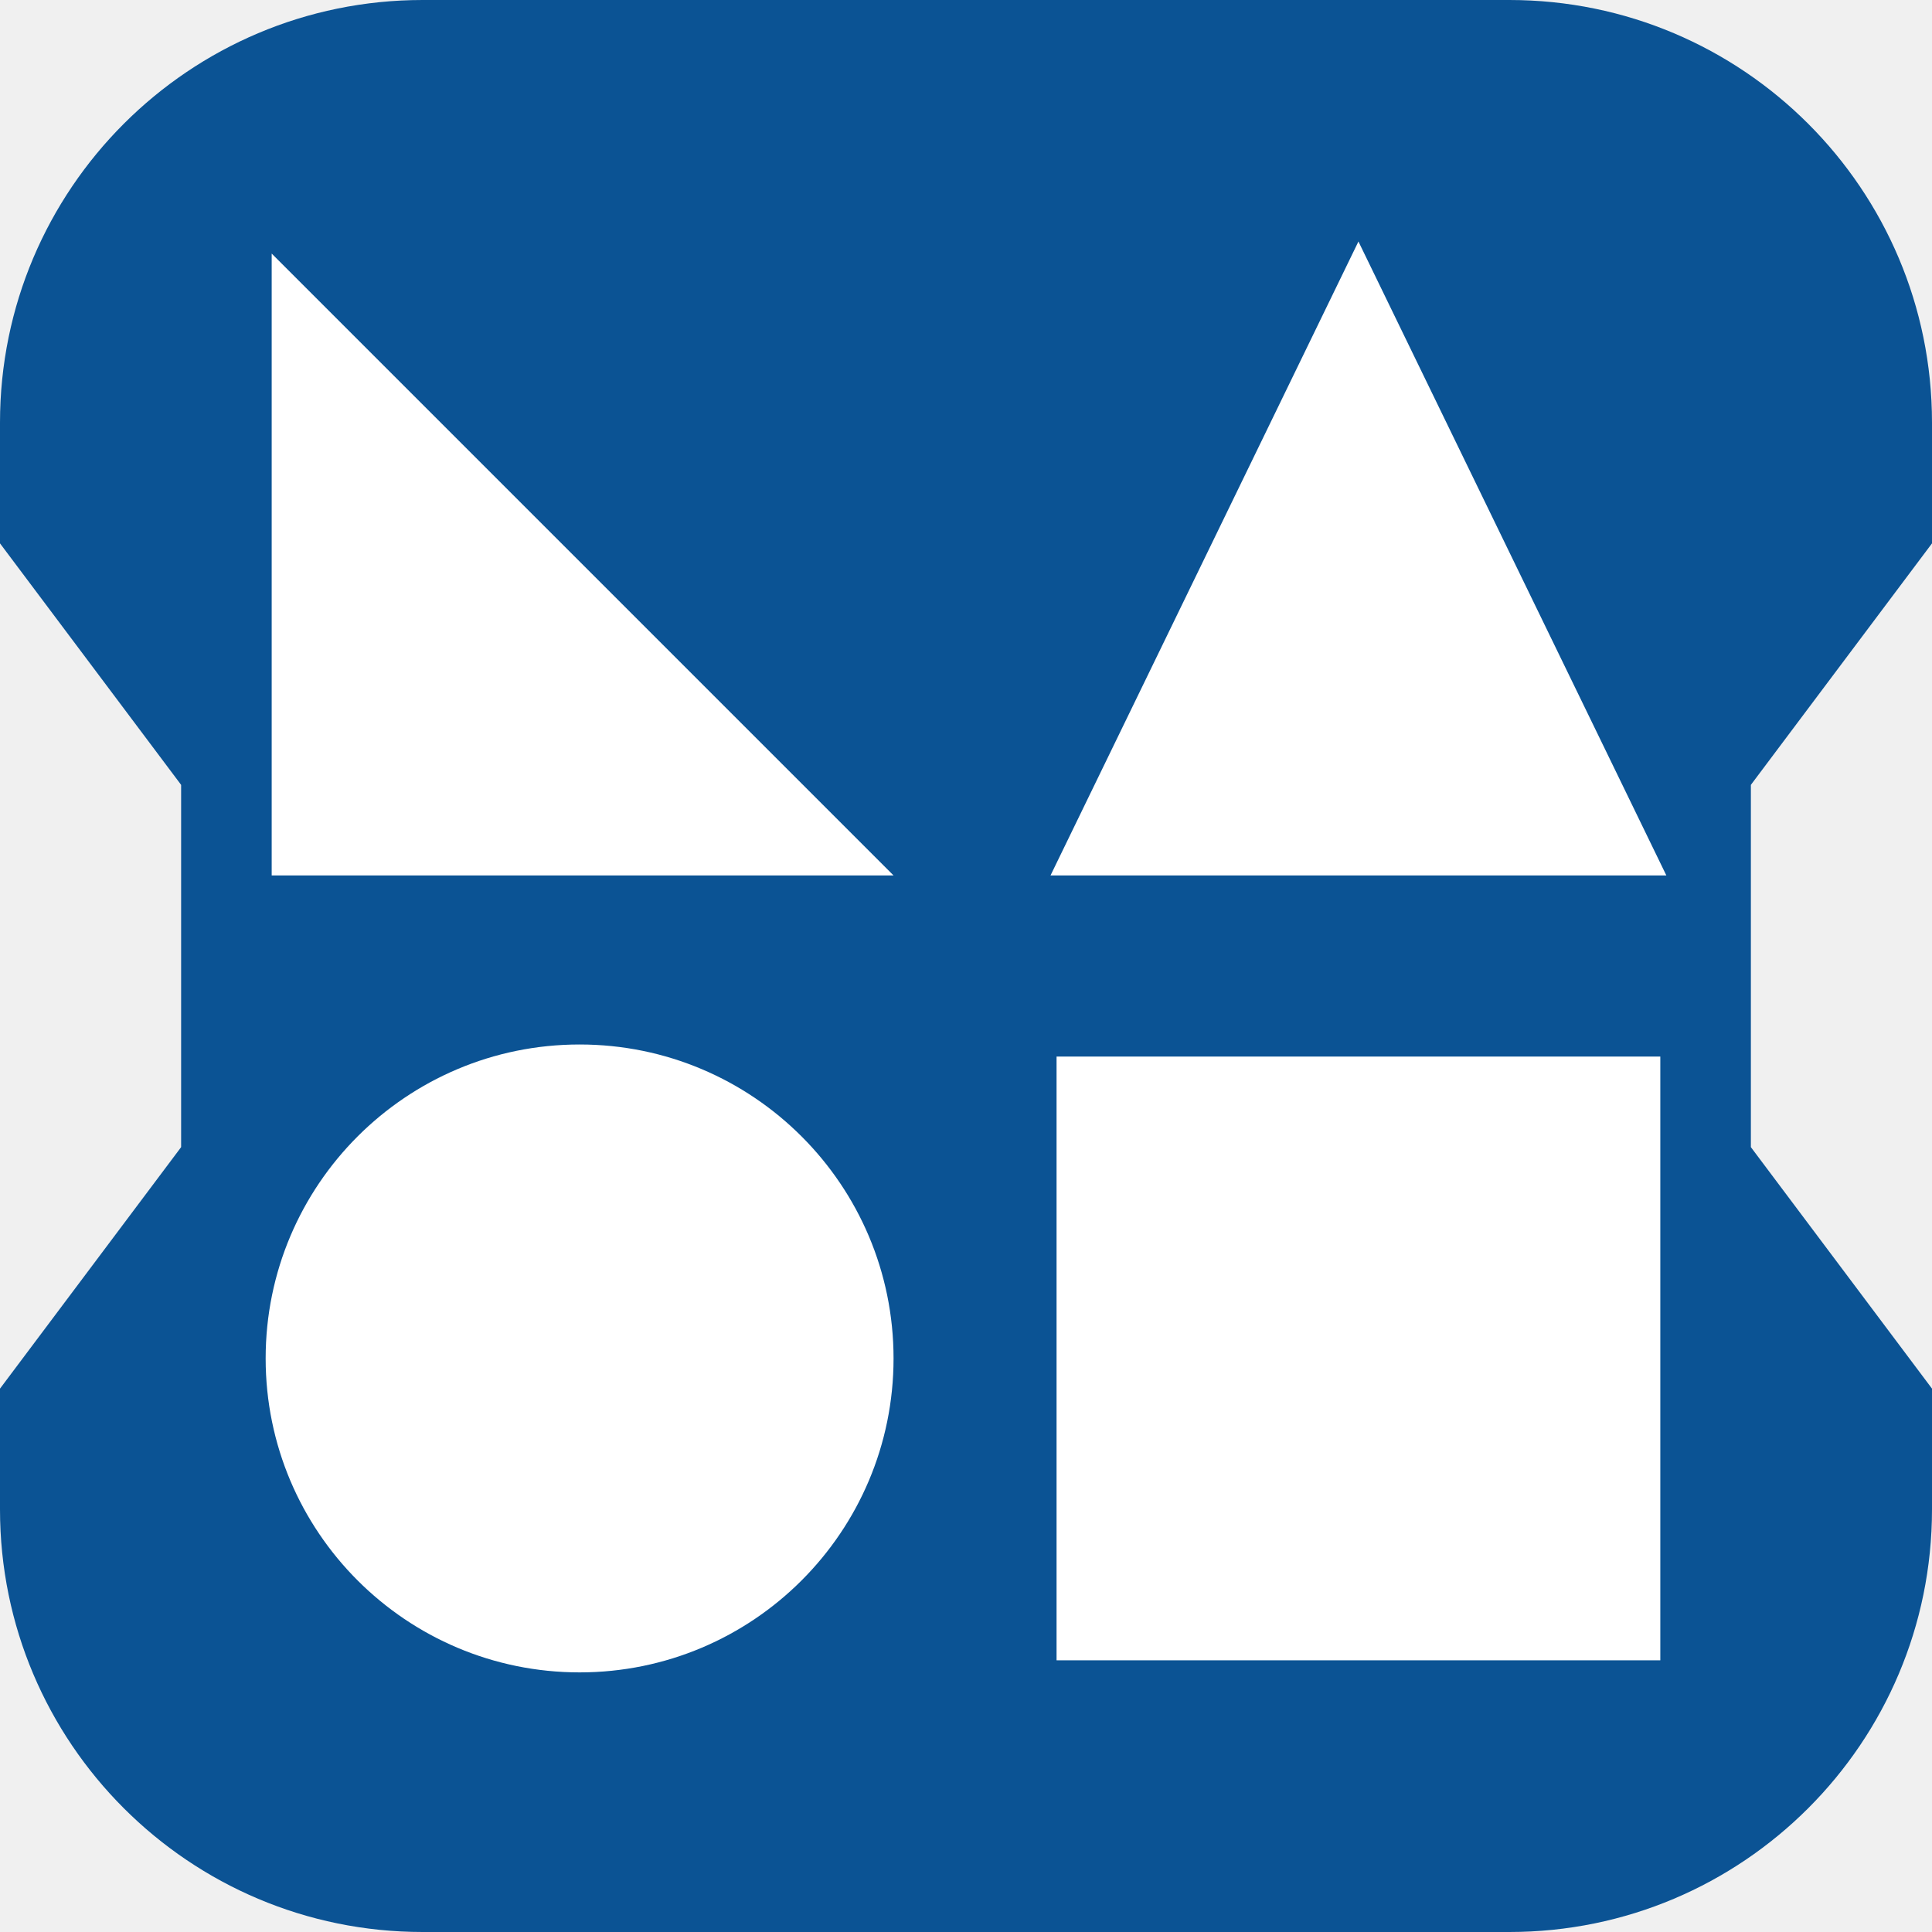
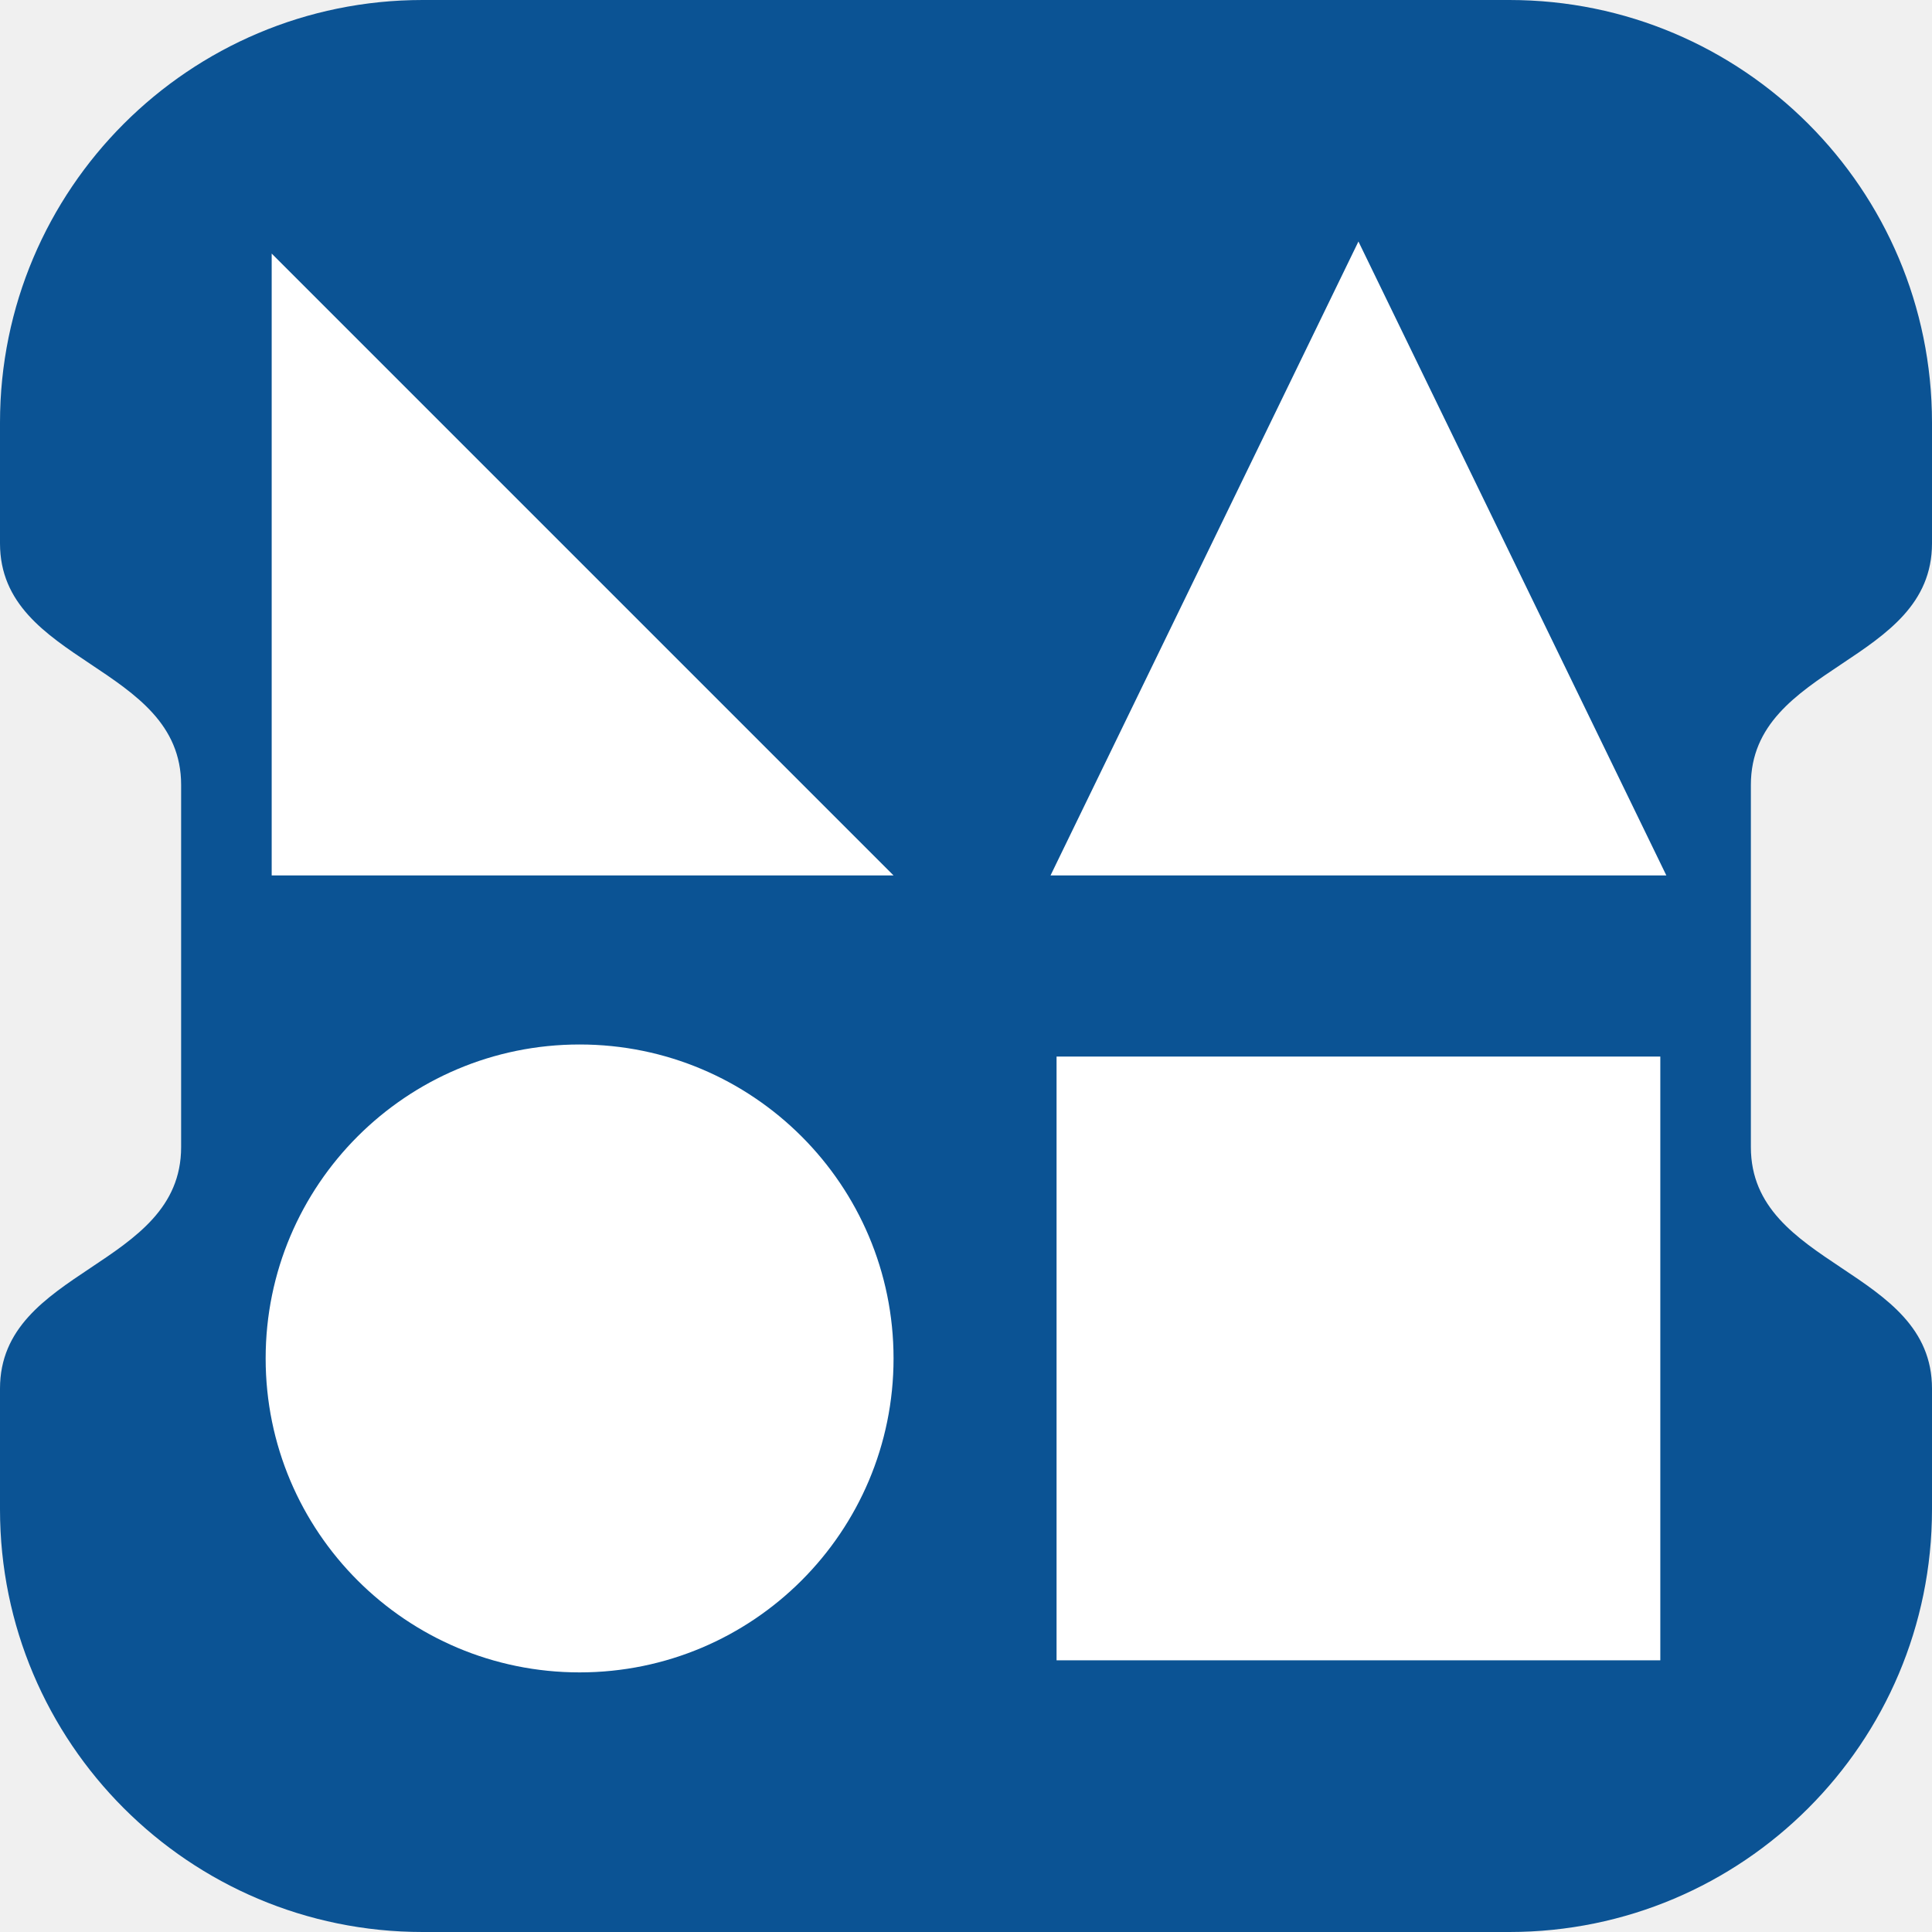
<svg xmlns="http://www.w3.org/2000/svg" viewBox="0 0 32 32">
-   <path fill="#0b5394" d="M7 0H25A7 7 0 0 1 32 7V9L29 13V19L32 23V25A7 7 0 0 1 25 32H7A7 7 0 0 1 0 25V23L3 19V13L0 9V7A7 7 0 0 1 7 0Z" />
+   <path fill="#0b5394" d="M7 0H25A7 7 0 0 1 32 7V9C32 11 29 11 29 13V19C29 21 32 21 32 23V25A7 7 0 0 1 25 32H7A7 7 0 0 1 0 25V23C0 21 3 21 3 19V13C3 11 0 11 0 9V7A7 7 0 0 1 7 0Z" />
  <g fill="#ffffff">
    <polygon points="4.5,4.2 4.5,14.5 14.8,14.5" />
    <polygon points="22.5,4 27.6,14.5 17.4,14.5" />
    <circle cx="9.6" cy="22.5" r="5.2" />
    <rect x="17.5" y="17.5" width="10" height="10" />
  </g>
</svg>
